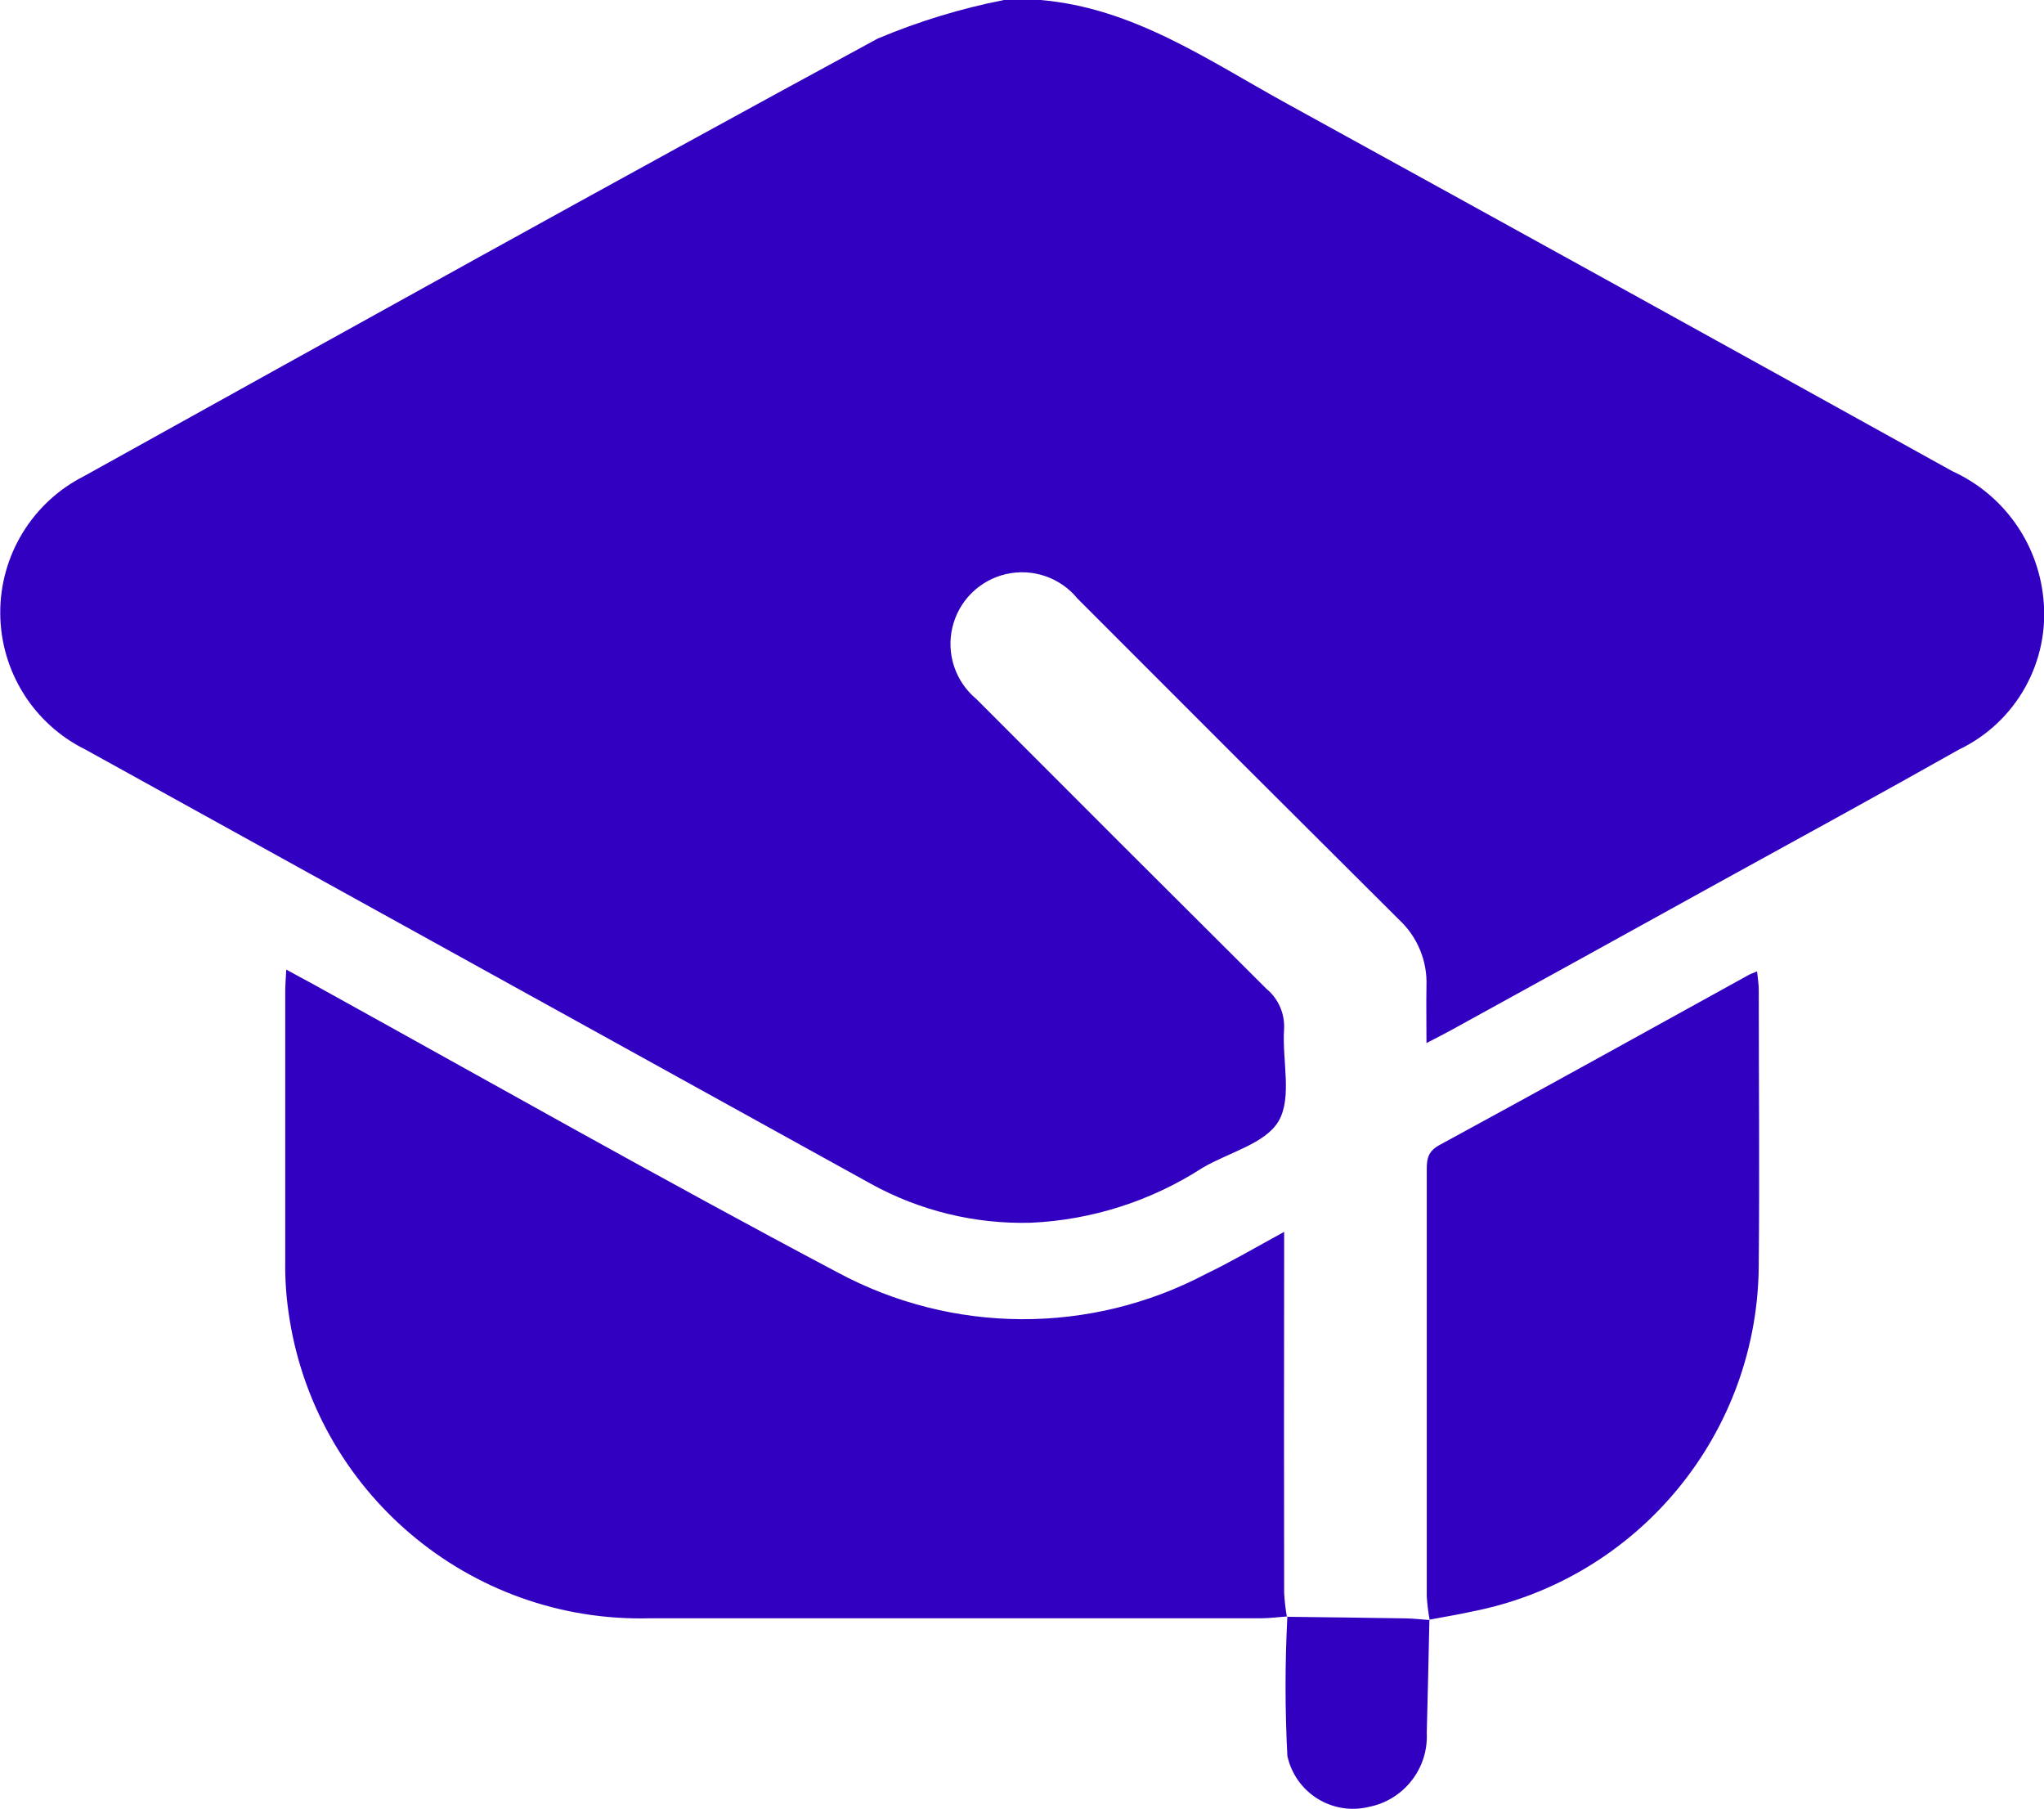
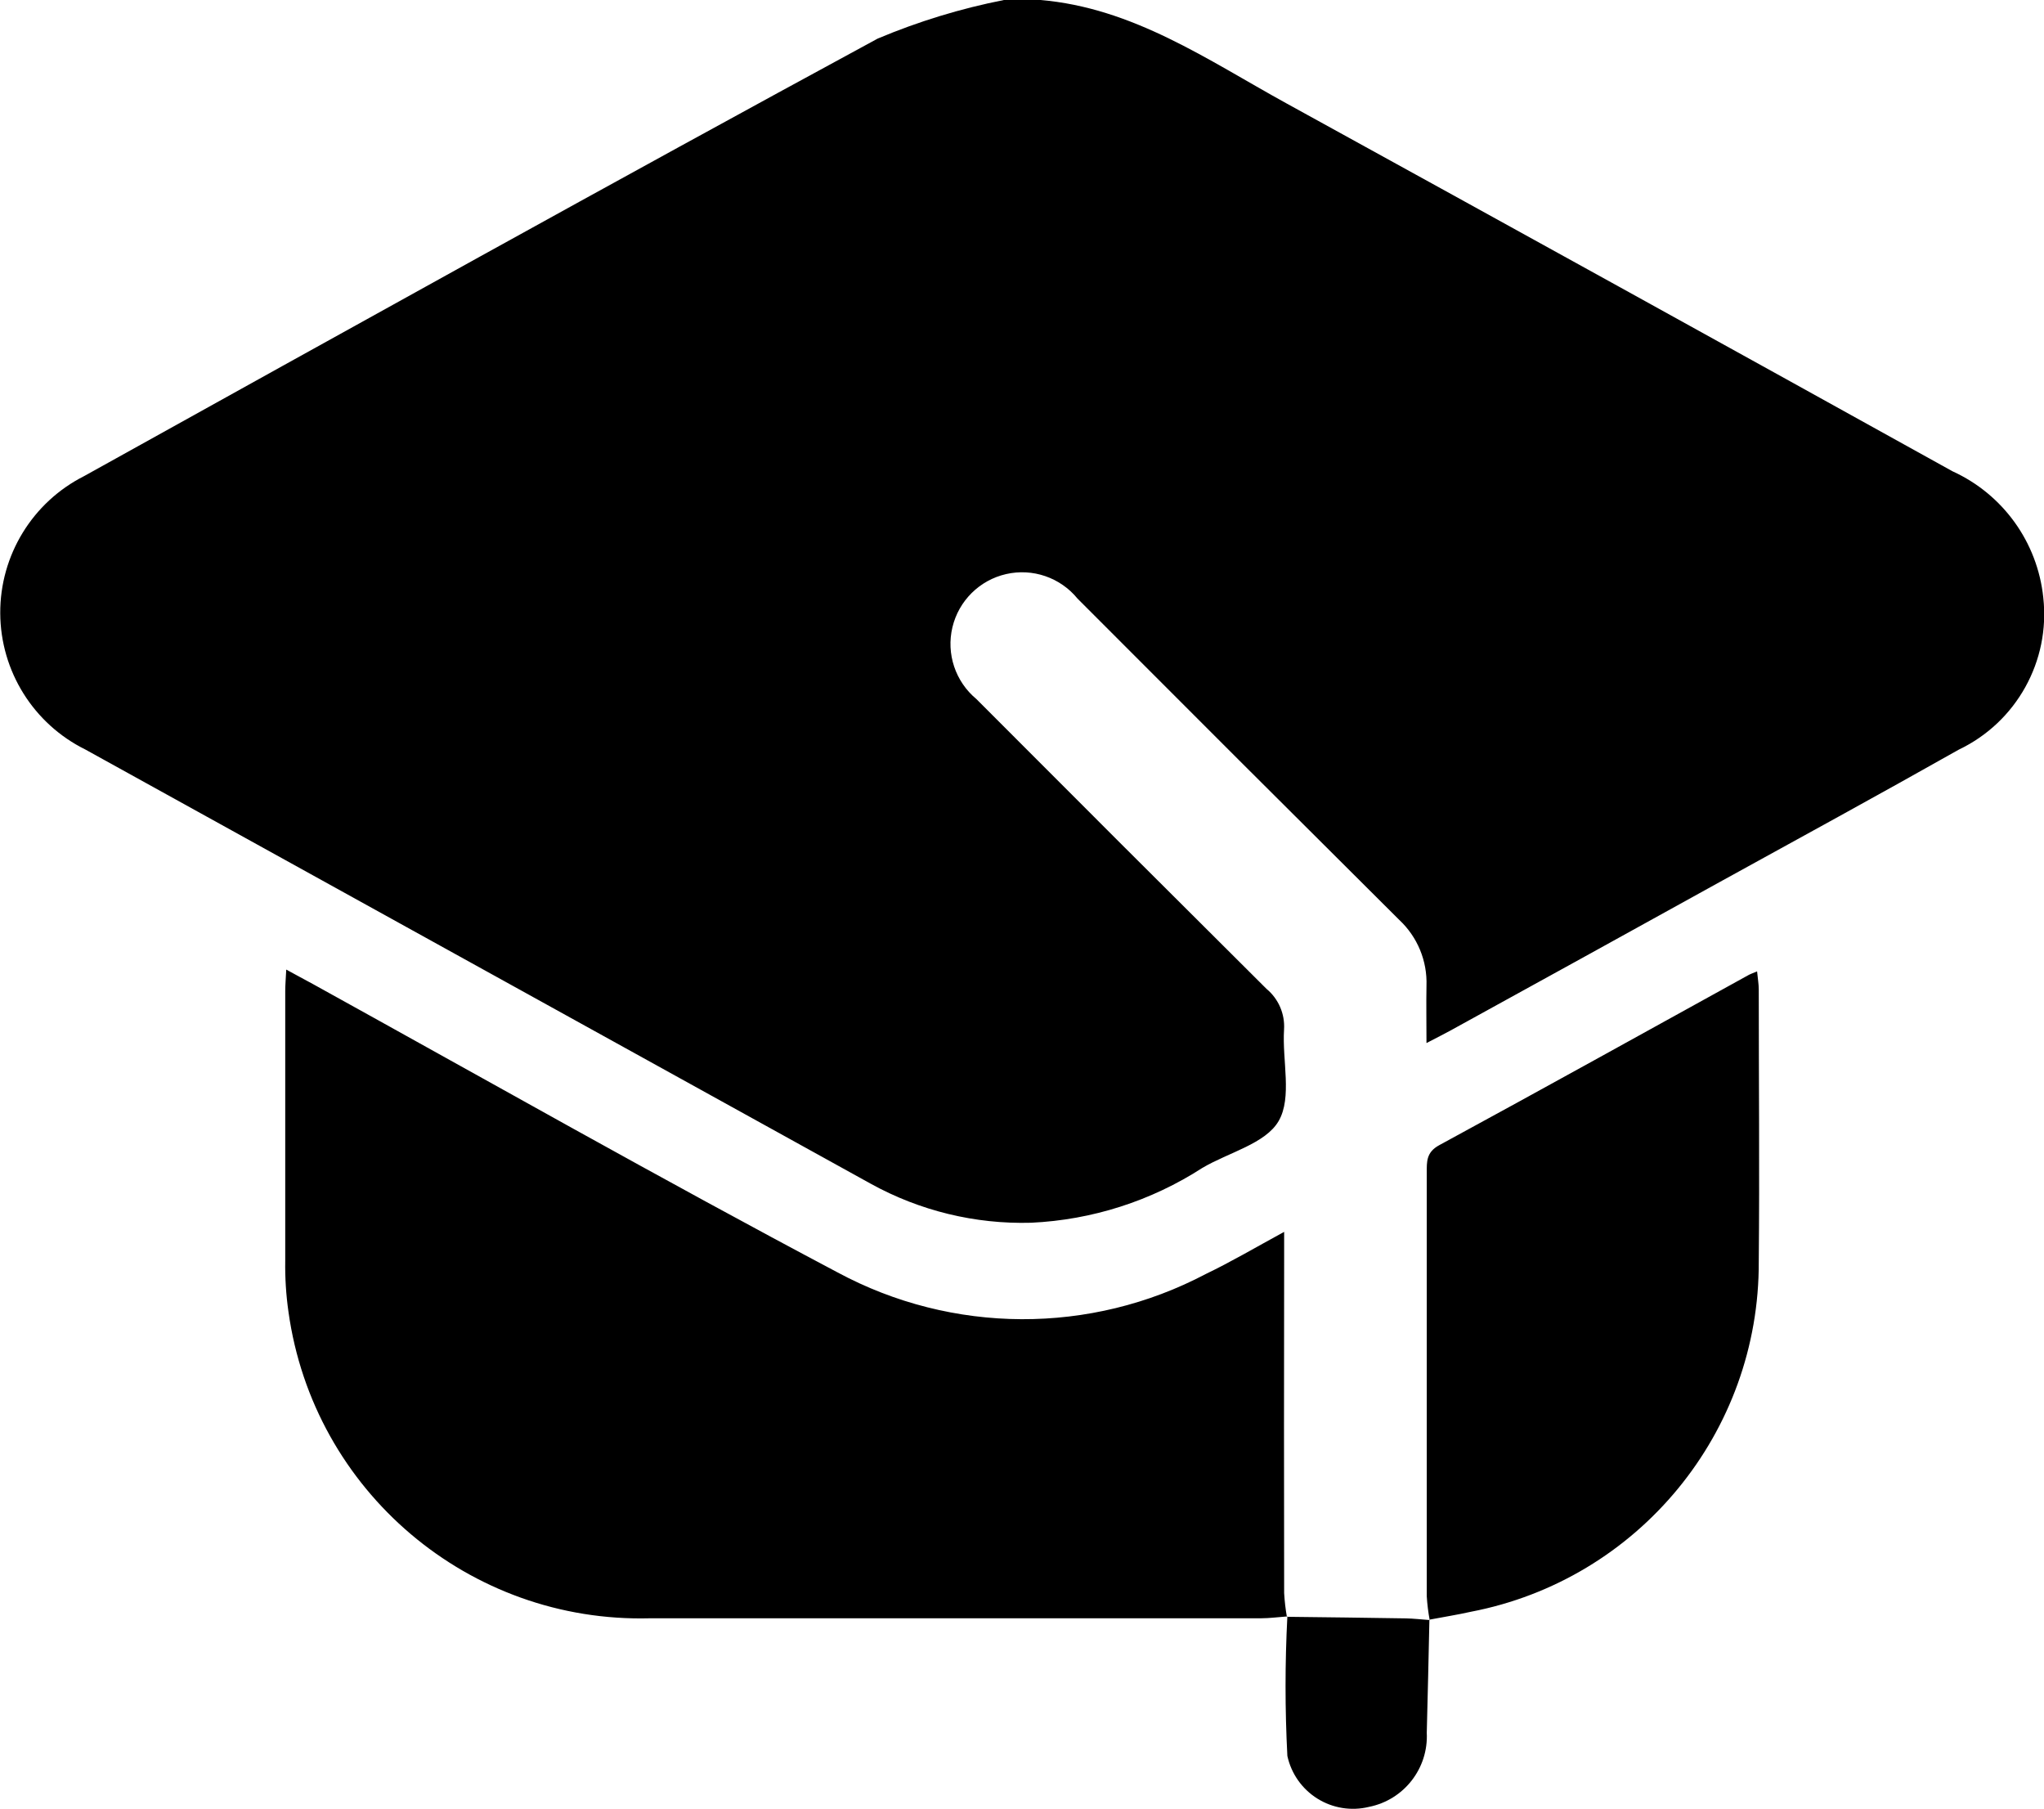
- <svg xmlns="http://www.w3.org/2000/svg" width="42.623" height="37.706" viewBox="0 0 42.623 37.706">
-   <path id="Trazado_128" data-name="Trazado 128" d="M21.683,0c1.943.161,3.5,1.253,5.131,2.15q6.957,3.826,13.9,7.676a3.263,3.263,0,0,1,1.893,2.633,3.128,3.128,0,0,1-1.762,3.17c-1.658.936-3.329,1.848-5,2.768q-2.8,1.549-5.611,3.094c-.133.073-.269.14-.489.255,0-.441-.007-.818,0-1.194a1.789,1.789,0,0,0-.565-1.371q-3.362-3.343-6.711-6.7a1.493,1.493,0,1,0-2.111,2.092q3.02,3.028,6.052,6.044a1.017,1.017,0,0,1,.365.847c-.041.645.172,1.414-.112,1.906-.273.474-1.045.656-1.59.978A7.2,7.2,0,0,1,21.5,25.492a6.545,6.545,0,0,1-3.343-.813q-8.19-4.524-16.377-9.052a3.186,3.186,0,0,1-.028-5.7C7.258,6.871,12.763,3.808,18.3.806A13.5,13.5,0,0,1,20.939,0Zm5.152,33.713a4.288,4.288,0,0,1-.058-.5q-.006-3.484,0-6.968v-.563c-.6.327-1.107.626-1.633.878a8.167,8.167,0,0,1-7.682-.034c-3.677-1.946-7.3-4-10.941-6.012-.169-.093-.341-.182-.553-.3-.01.2-.021.325-.021.448,0,1.874,0,3.747,0,5.621a6.748,6.748,0,0,0,.067,1.064,7.415,7.415,0,0,0,7.543,6.391q6.366,0,12.733,0c.184,0,.369-.026.553-.039l-.008.008m2.969.06c.288-.055.576-.1.862-.164A7.4,7.4,0,0,0,36.674,26.3c.018-1.89,0-3.78,0-5.67,0-.115-.021-.229-.035-.378-.1.041-.154.06-.2.088-2.141,1.181-4.279,2.368-6.428,3.535-.272.148-.26.343-.26.575q0,4.415,0,8.83a4,4,0,0,0,.062.5Zm.01.008c-.168-.012-.335-.032-.5-.035-.826-.014-1.651-.023-2.477-.033l.007-.007a28,28,0,0,0,0,2.907,1.4,1.4,0,0,0,1.7,1.063,1.5,1.5,0,0,0,1.207-1.546c.022-.786.037-1.571.055-2.357l.01.008" transform="translate(0.001 -0.001)" fill="#3200c1" />
+ <svg xmlns="http://www.w3.org/2000/svg" width="42.623" height="37.706" viewBox="0 0 42.623 37.706" fill="currentColor">
+   <path d="M21.683,0c1.943.161,3.5,1.253,5.131,2.15q6.957,3.826,13.9,7.676a3.263,3.263,0,0,1,1.893,2.633,3.128,3.128,0,0,1-1.762,3.17c-1.658.936-3.329,1.848-5,2.768q-2.8,1.549-5.611,3.094c-.133.073-.269.14-.489.255,0-.441-.007-.818,0-1.194a1.789,1.789,0,0,0-.565-1.371q-3.362-3.343-6.711-6.7a1.493,1.493,0,1,0-2.111,2.092q3.02,3.028,6.052,6.044a1.017,1.017,0,0,1,.365.847c-.041.645.172,1.414-.112,1.906-.273.474-1.045.656-1.59.978A7.2,7.2,0,0,1,21.5,25.492a6.545,6.545,0,0,1-3.343-.813q-8.19-4.524-16.377-9.052a3.186,3.186,0,0,1-.028-5.7C7.258,6.871,12.763,3.808,18.3.806A13.5,13.5,0,0,1,20.939,0Zm5.152,33.713a4.288,4.288,0,0,1-.058-.5q-.006-3.484,0-6.968v-.563c-.6.327-1.107.626-1.633.878a8.167,8.167,0,0,1-7.682-.034c-3.677-1.946-7.3-4-10.941-6.012-.169-.093-.341-.182-.553-.3-.01.2-.021.325-.021.448,0,1.874,0,3.747,0,5.621a6.748,6.748,0,0,0,.067,1.064,7.415,7.415,0,0,0,7.543,6.391q6.366,0,12.733,0c.184,0,.369-.026.553-.039l-.008.008m2.969.06c.288-.055.576-.1.862-.164A7.4,7.4,0,0,0,36.674,26.3c.018-1.89,0-3.78,0-5.67,0-.115-.021-.229-.035-.378-.1.041-.154.06-.2.088-2.141,1.181-4.279,2.368-6.428,3.535-.272.148-.26.343-.26.575q0,4.415,0,8.83a4,4,0,0,0,.062.5Zm.01.008c-.168-.012-.335-.032-.5-.035-.826-.014-1.651-.023-2.477-.033l.007-.007a28,28,0,0,0,0,2.907,1.4,1.4,0,0,0,1.7,1.063,1.5,1.5,0,0,0,1.207-1.546c.022-.786.037-1.571.055-2.357l.01.008" transform="translate(0.001 -0.001)" />
</svg>
